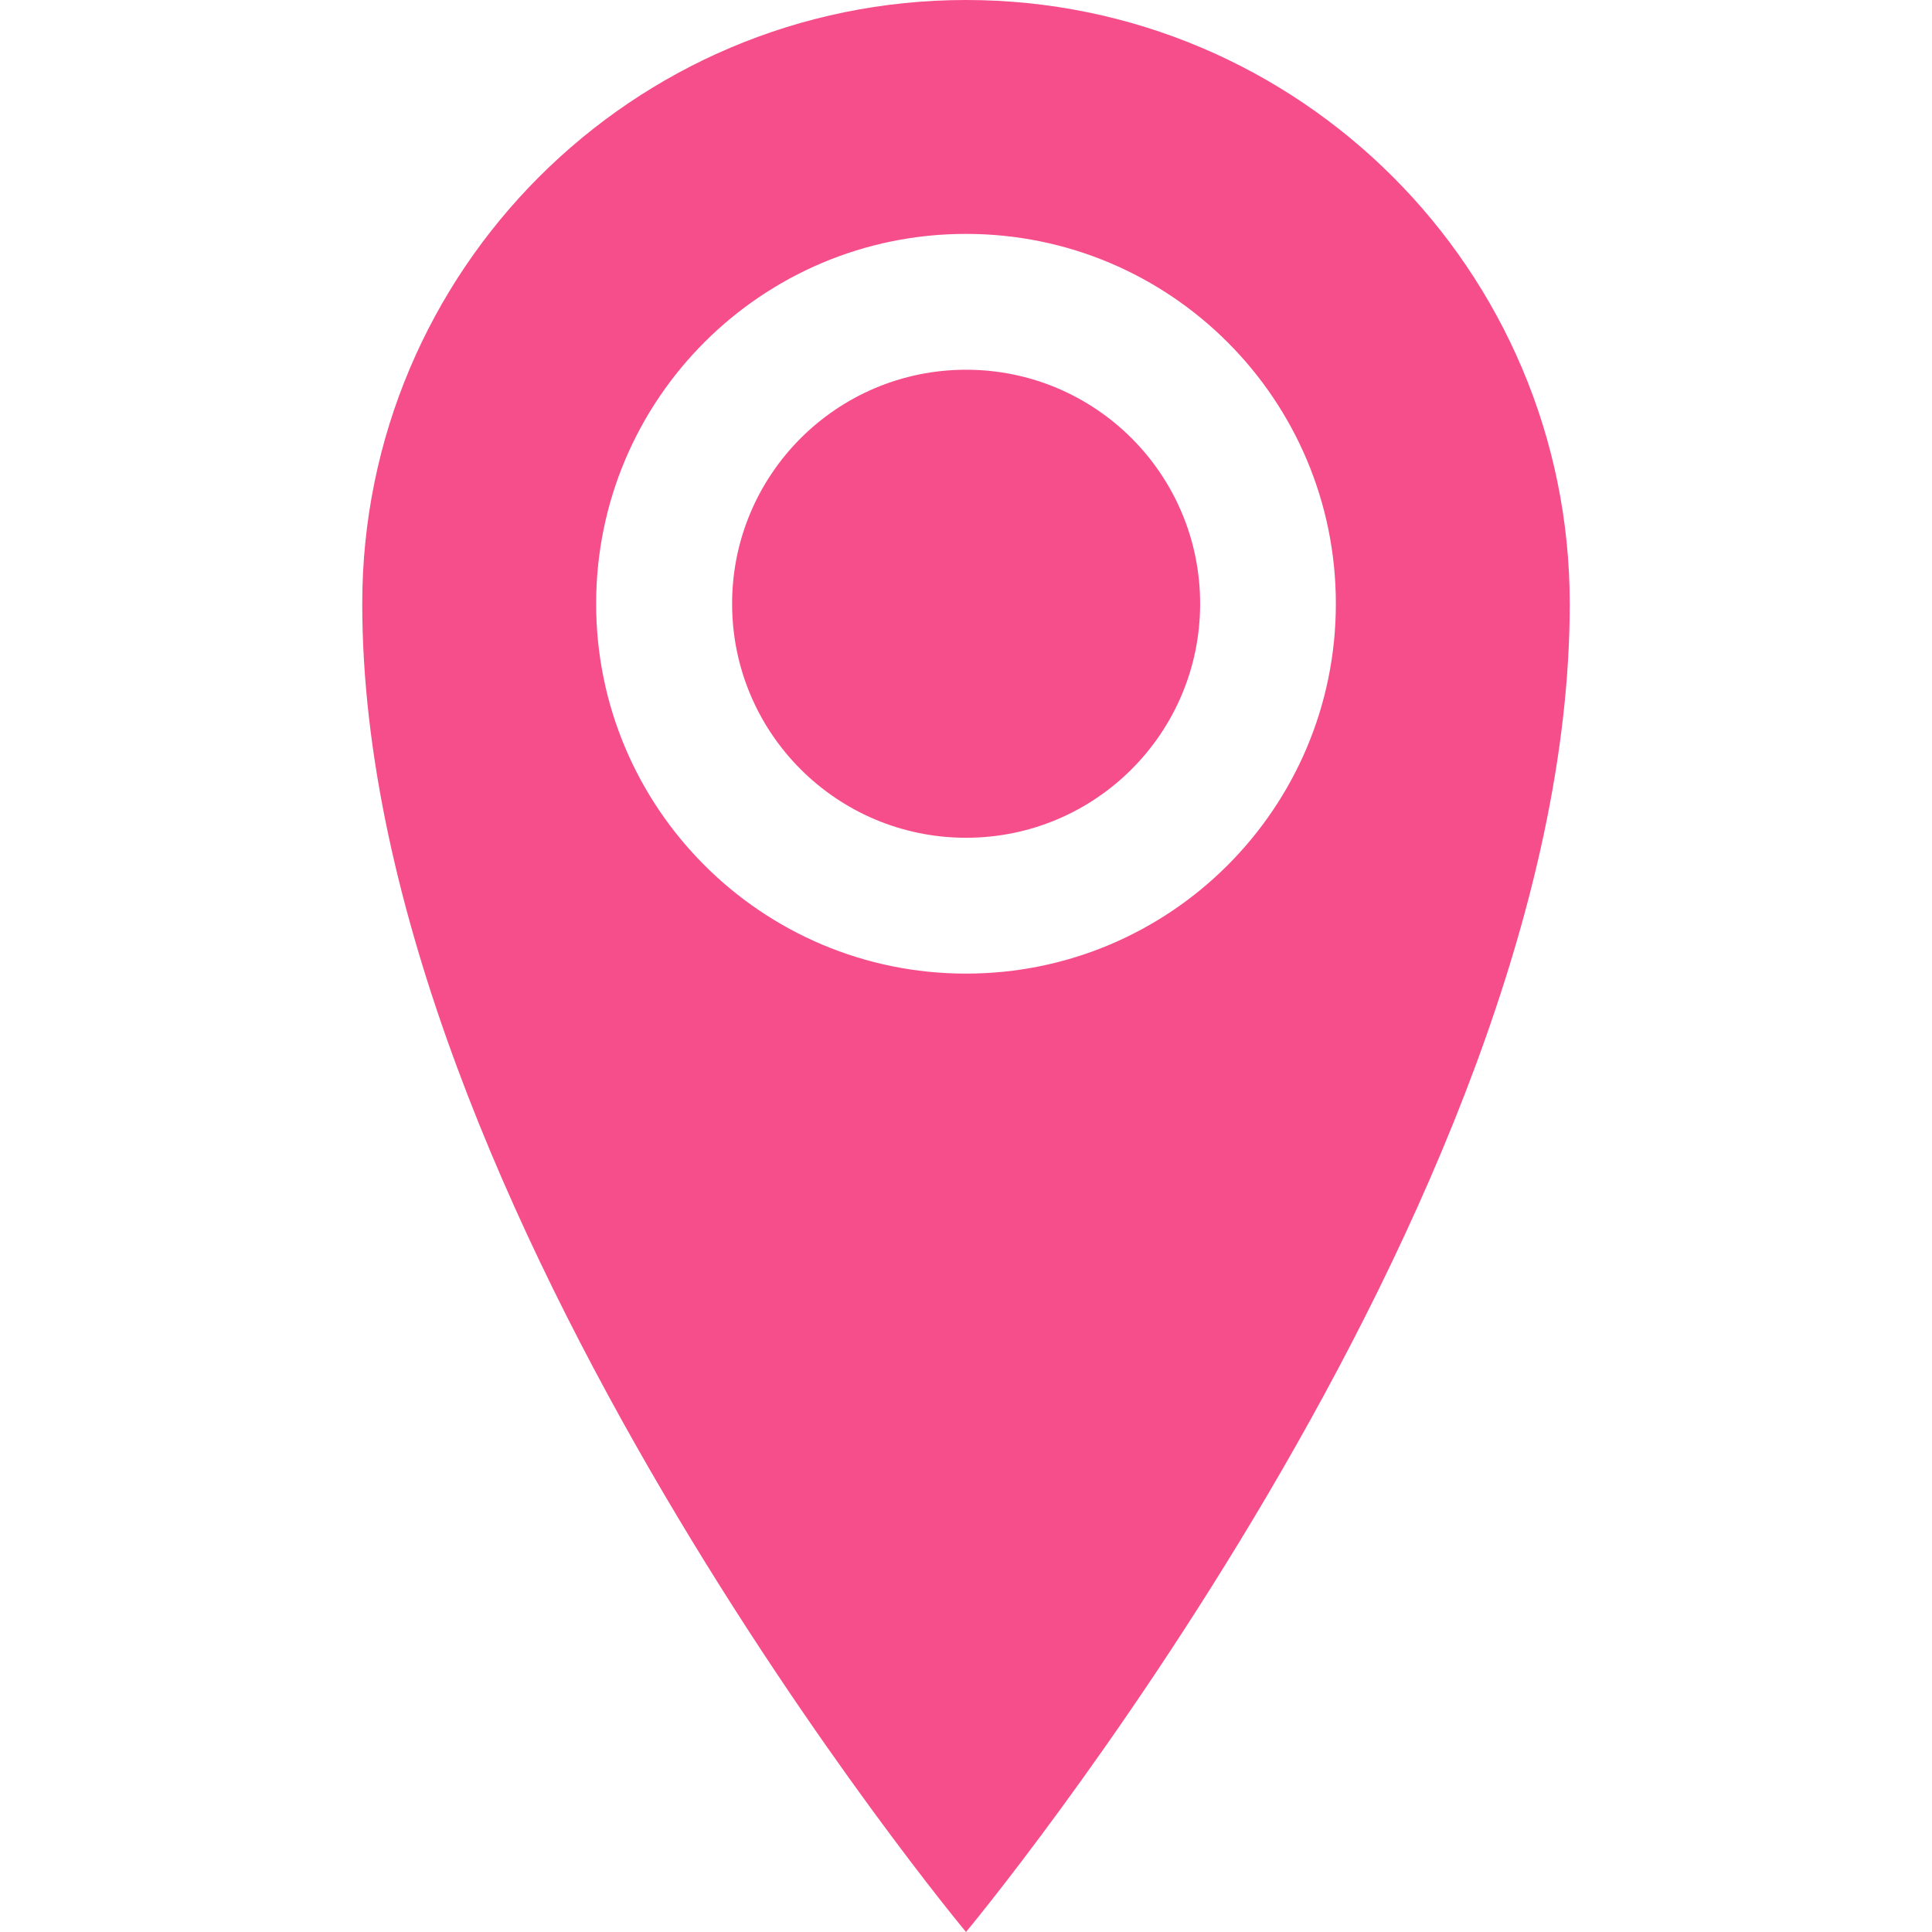
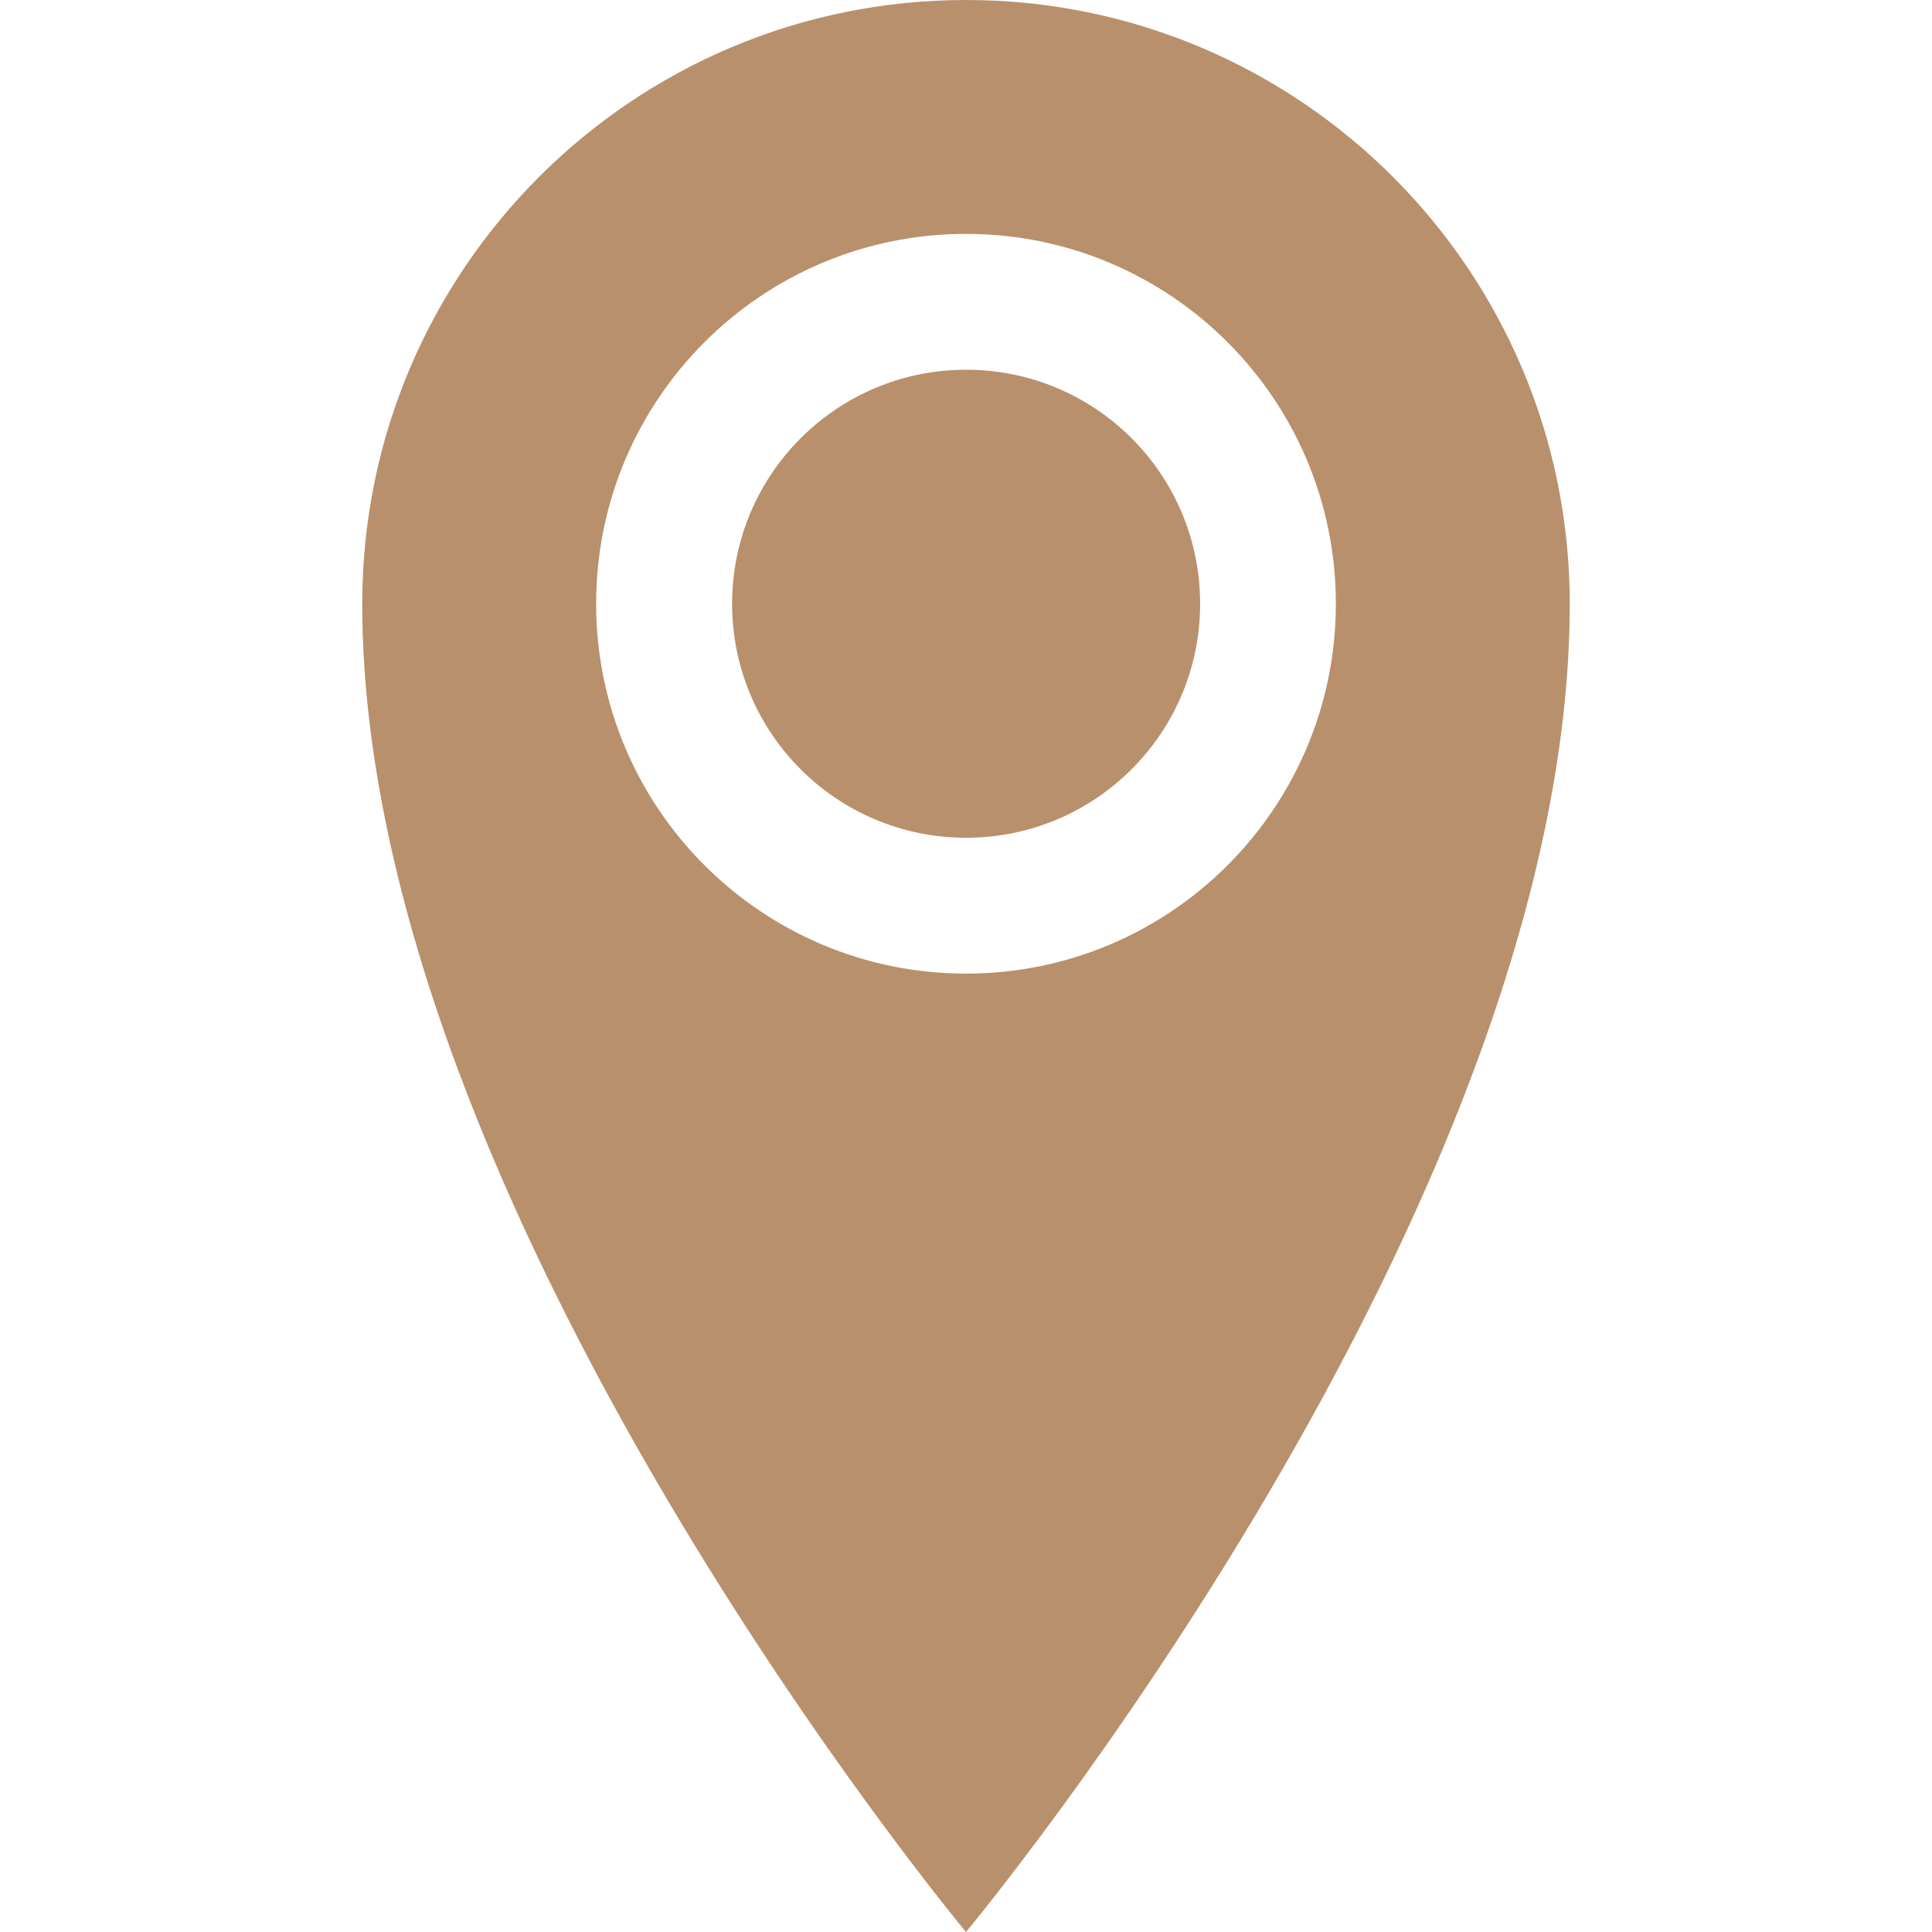
- <svg xmlns="http://www.w3.org/2000/svg" version="1.1" width="40" height="40" viewBox="0 0 16 16">
-   <path fill="#F64E8B" d="M8 0c-2.761 0-5 2.239-5 5 0 5 5 11 5 11s5-6 5-11c0-2.761-2.239-5-5-5zM8 8.063c-1.691 0-3.063-1.371-3.063-3.063s1.371-3.063 3.063-3.063 3.063 1.371 3.063 3.063-1.371 3.063-3.063 3.063zM6.063 5c0-1.070 0.867-1.938 1.938-1.938s1.938 0.867 1.938 1.938c0 1.070-0.867 1.938-1.938 1.938s-1.938-0.867-1.938-1.938z" />
+ <svg xmlns="http://www.w3.org/2000/svg" version="1.1" width="45" height="45" viewBox="0 0 16 16">
+   <path fill="#B8906B" d="M8 0c-2.761 0-5 2.239-5 5 0 5 5 11 5 11s5-6 5-11c0-2.761-2.239-5-5-5zM8 8.063c-1.691 0-3.063-1.371-3.063-3.063s1.371-3.063 3.063-3.063 3.063 1.371 3.063 3.063-1.371 3.063-3.063 3.063zM6.063 5c0-1.070 0.867-1.938 1.938-1.938s1.938 0.867 1.938 1.938c0 1.070-0.867 1.938-1.938 1.938s-1.938-0.867-1.938-1.938z" />
</svg>
